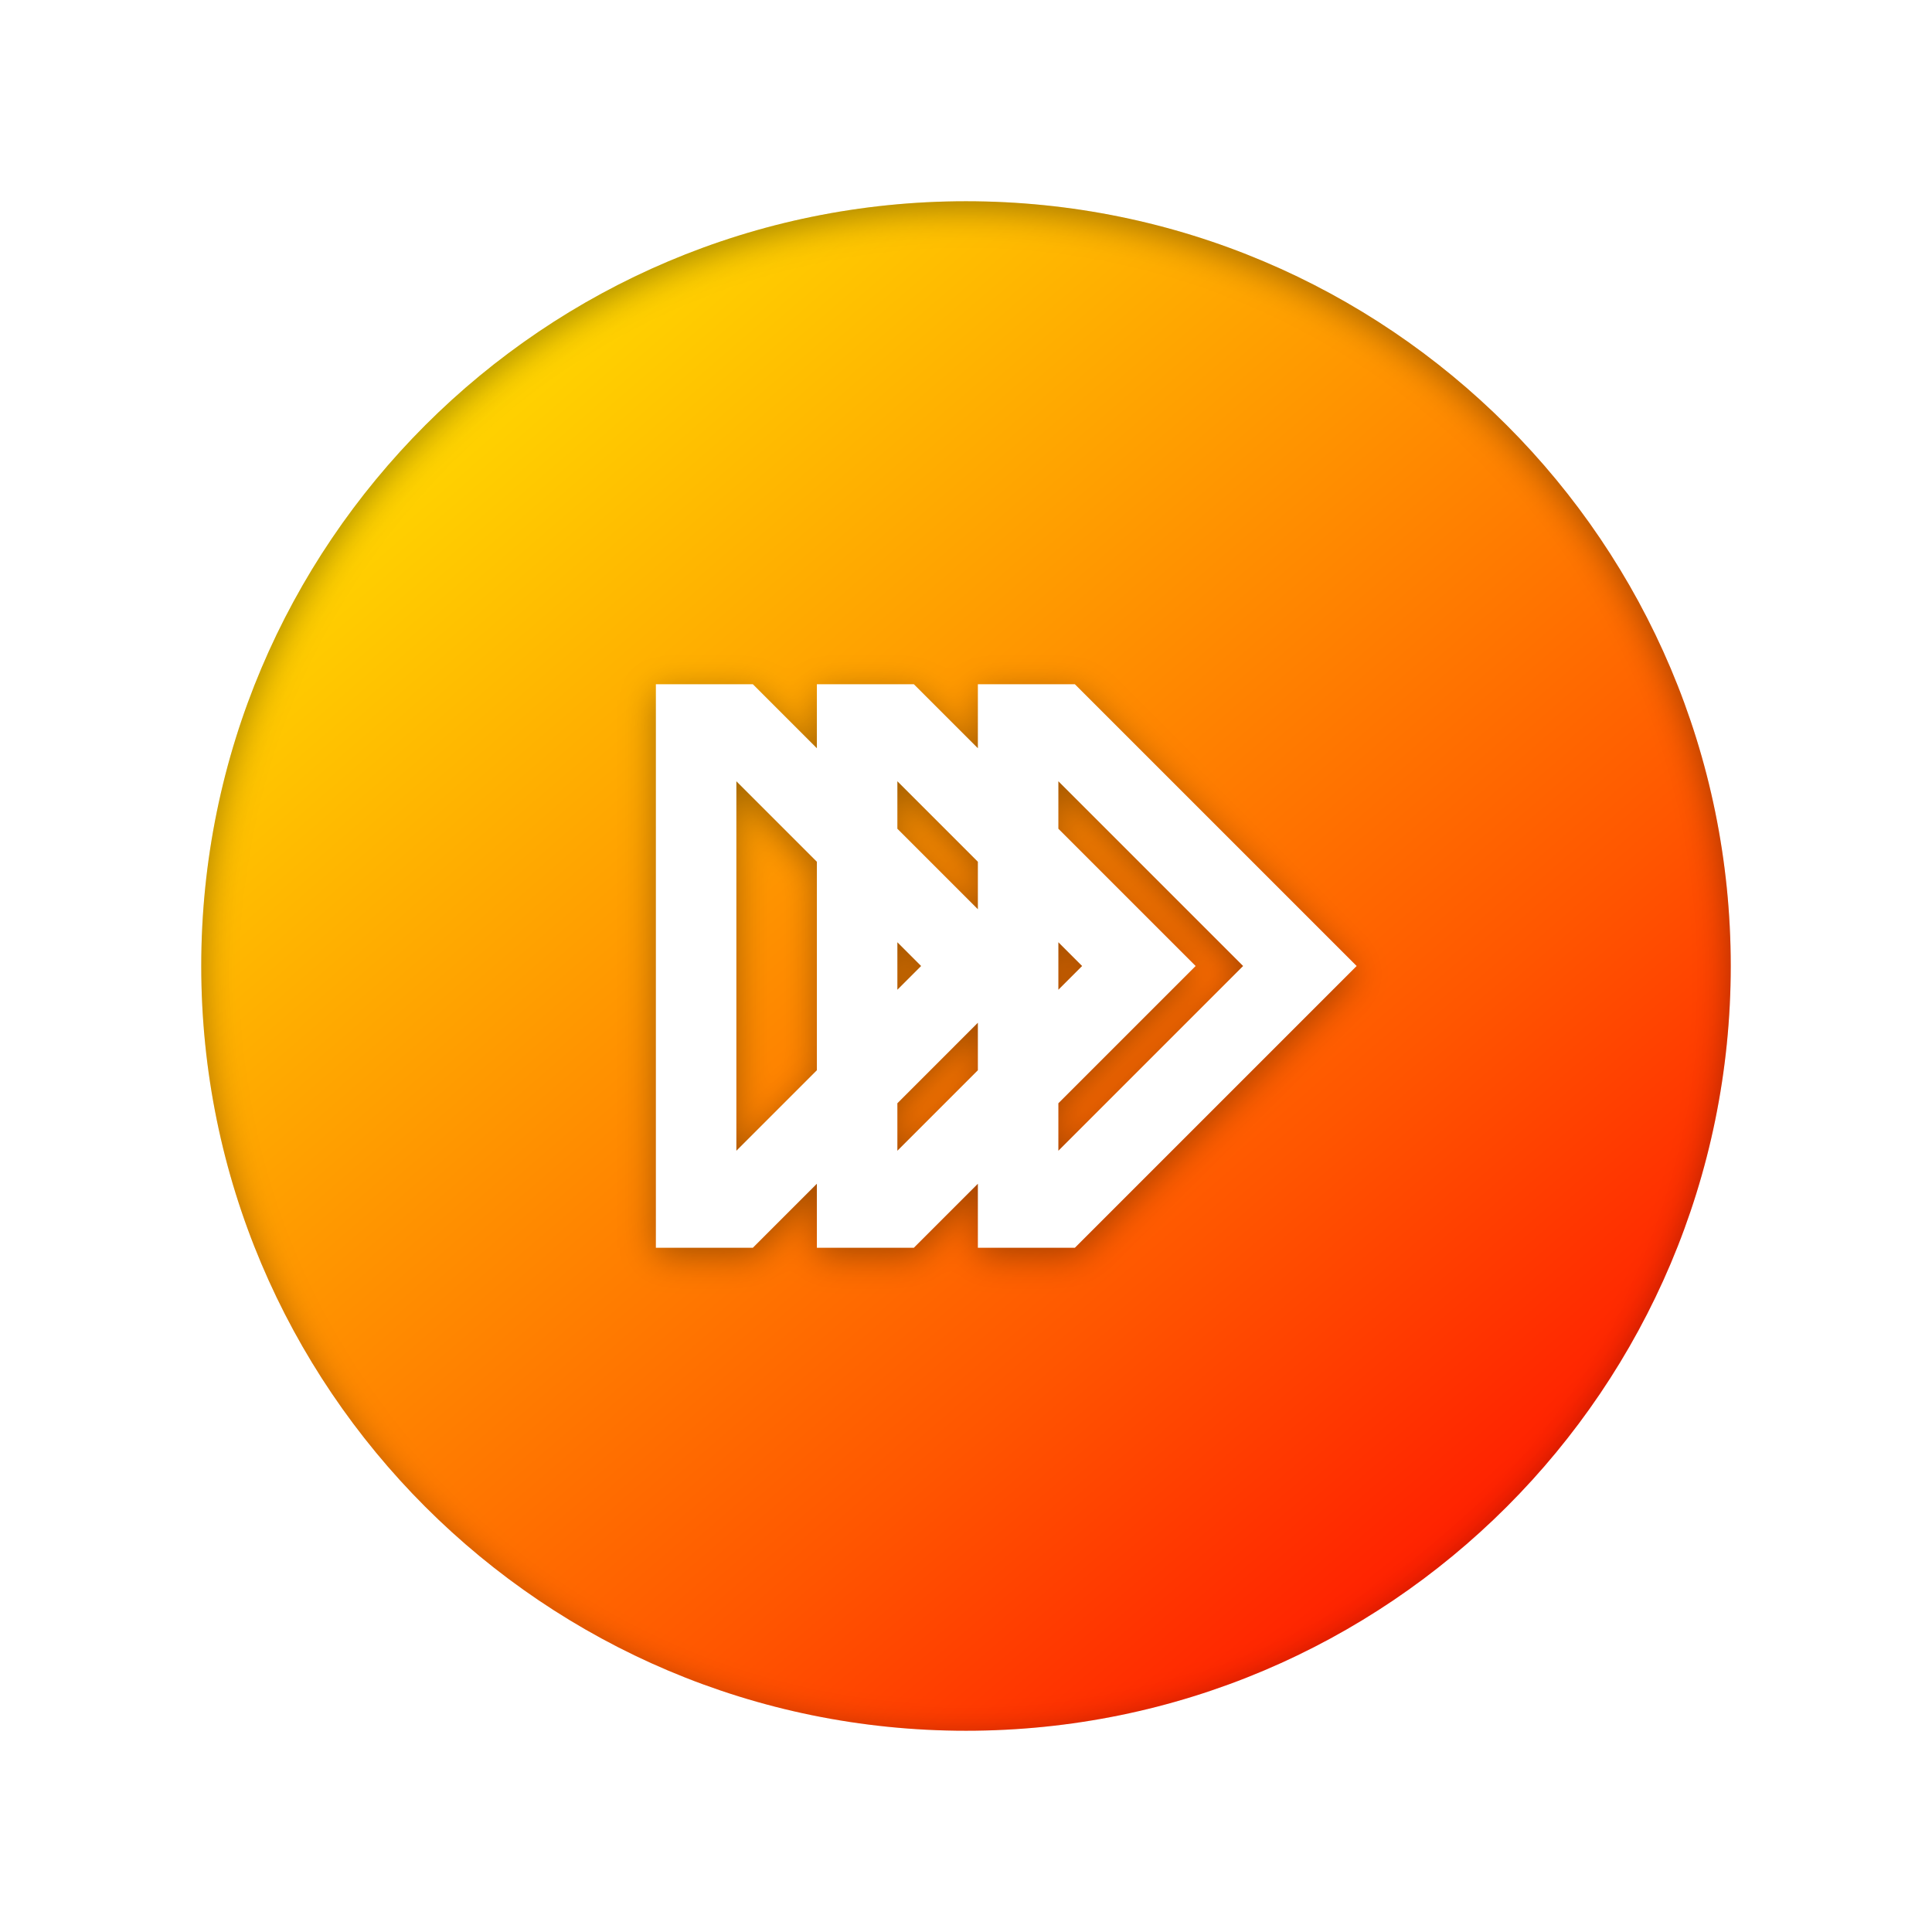
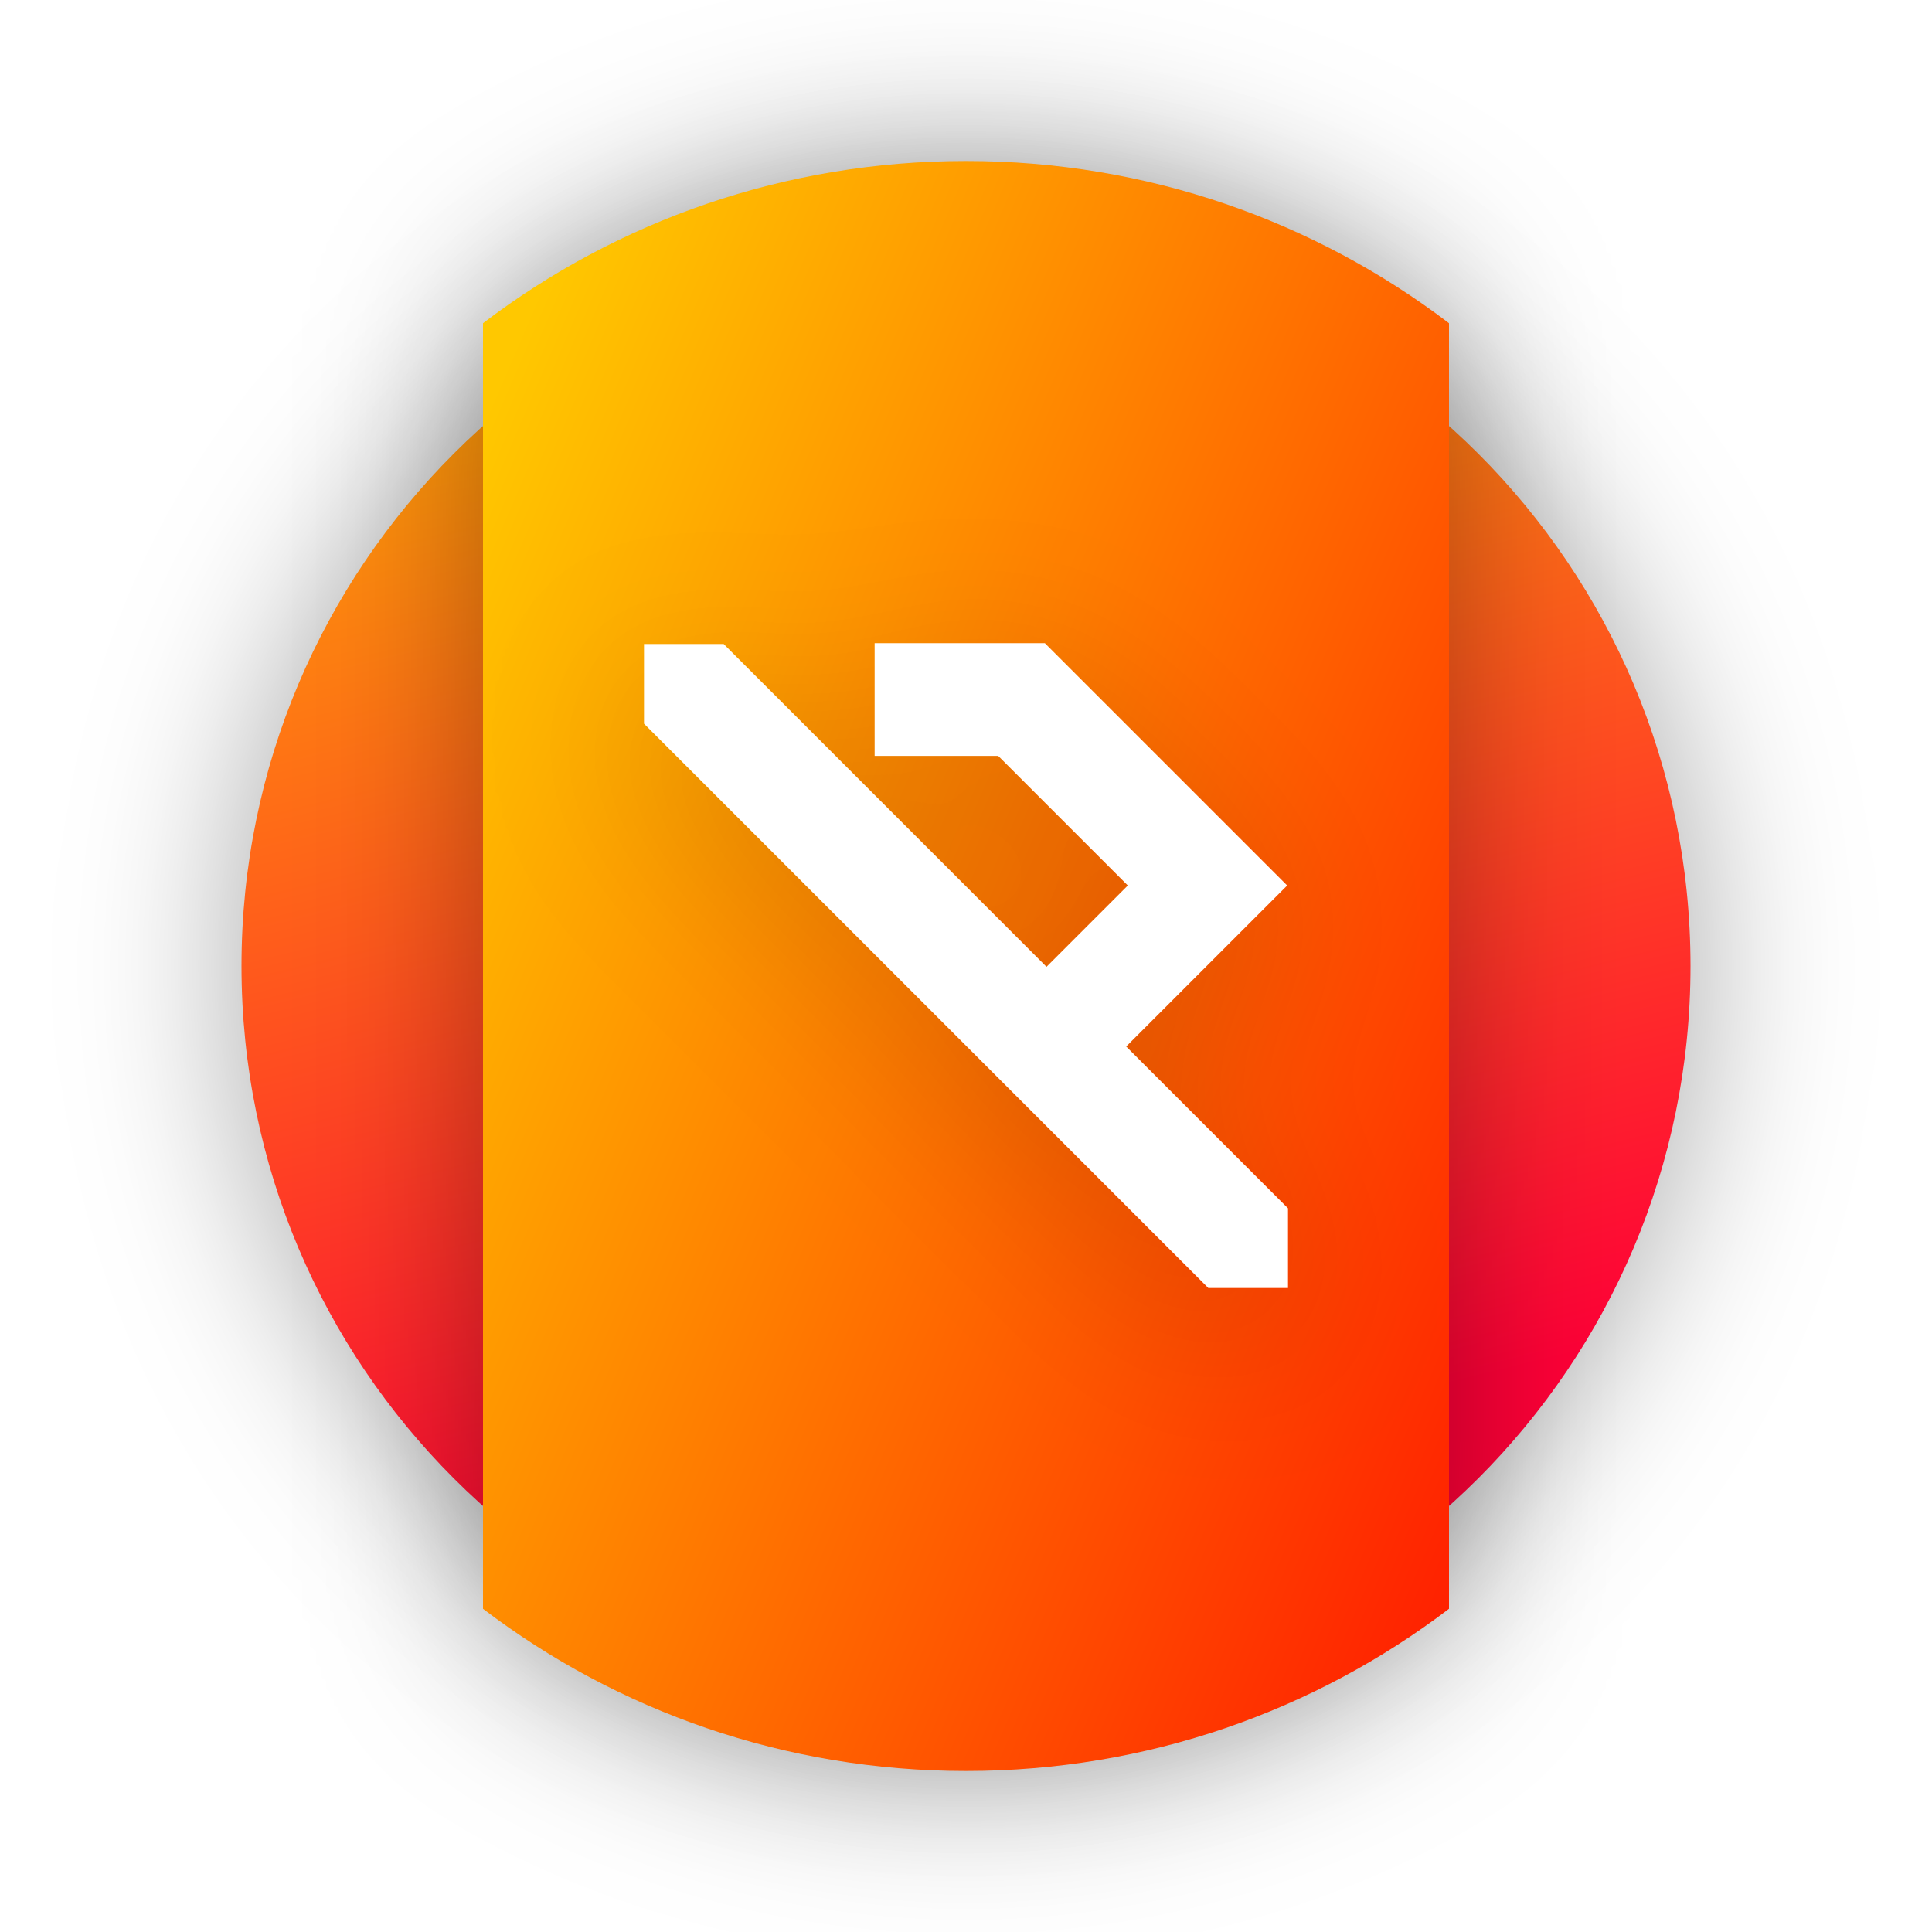
<svg xmlns="http://www.w3.org/2000/svg" style="isolation:isolate" viewBox="0 0 48 48" width="48" height="48">
  <defs>
-     <clipPath id="_clipPath_Gb2qSLfAzaiCBirNVtoYb2JzObSVwAGA">
+     <clipPath id="_clipPath_U2OYQRz2DkWmOHqWnTViSNSstQuwubkF">
      <rect width="48" height="48" />
    </clipPath>
  </defs>
-   <g clip-path="url(#_clipPath_Gb2qSLfAzaiCBirNVtoYb2JzObSVwAGA)">
-     <g style="isolation:isolate">
-       <circle vector-effect="non-scaling-stroke" cx="24" cy="24" r="22" fill="rgb(255,255,255)" />
-       <defs>
-         <filter id="YDevQbMkNCmEl0ZkxyTlNqLOd5duFeDE" x="-200%" y="-200%" width="400%" height="400%" filterUnits="objectBoundingBox" color-interpolation-filters="sRGB">
-           <feOffset in="SourceGraphic" dx="0" dy="0.2" />
-           <feGaussianBlur stdDeviation="0.429" result="pf_100_offsetBlur" />
-           <feComposite in="SourceGraphic" in2="pf_100_offsetBlur" result="pf_100_inverse" operator="out" />
-           <feFlood flood-color="#000000" flood-opacity="0.35" result="pf_100_color" />
-           <feComposite in="pf_100_color" in2="pf_100_inverse" operator="in" result="pf_100_shadow" />
-           <feComposite in="pf_100_shadow" in2="SourceGraphic" operator="over" />
-         </filter>
-       </defs>
-       <g filter="url(#YDevQbMkNCmEl0ZkxyTlNqLOd5duFeDE)">
-         <linearGradient id="_lgradient_1" x1="0.947" y1="0.975" x2="0.15" y2="0.052" gradientTransform="matrix(38,0,0,38,5,5)" gradientUnits="userSpaceOnUse">
-           <stop offset="0%" stop-opacity="1" style="stop-color:rgb(255,0,0)" />
-           <stop offset="34.348%" stop-opacity="1" style="stop-color:rgb(255,86,0)" />
-           <stop offset="68.261%" stop-opacity="1" style="stop-color:rgb(255,159,0)" />
-           <stop offset="97.826%" stop-opacity="1" style="stop-color:rgb(255,221,0)" />
-         </linearGradient>
-         <circle vector-effect="non-scaling-stroke" cx="24" cy="24" r="19" fill="url(#_lgradient_1)" />
-       </g>
-     </g>
+   <g clip-path="url(#_clipPath_U2OYQRz2DkWmOHqWnTViSNSstQuwubkF)">
    <defs>
-       <filter id="aooOEY7qFpjVXiqFXhhHqusqb1eP0hRI" x="-200%" y="-200%" width="400%" height="400%" filterUnits="objectBoundingBox" color-interpolation-filters="sRGB">
-         <feGaussianBlur in="SourceGraphic" stdDeviation="0.429" />
-         <feOffset dx="0" dy="0.2" result="pf_100_offsetBlur" />
+       <filter id="vKOK8FopUqn7tRR1Y2sH9ND5eDXse5ca" x="-200%" y="-200%" width="400%" height="400%" filterUnits="objectBoundingBox" color-interpolation-filters="sRGB">
+         <feGaussianBlur in="SourceGraphic" stdDeviation="2.147" />
+         <feOffset dx="0" dy="0" result="pf_100_offsetBlur" />
        <feFlood flood-color="#000000" flood-opacity="0.35" />
        <feComposite in2="pf_100_offsetBlur" operator="in" result="pf_100_dropShadow" />
        <feBlend in="SourceGraphic" in2="pf_100_dropShadow" mode="normal" />
      </filter>
    </defs>
-     <g filter="url(#aooOEY7qFpjVXiqFXhhHqusqb1eP0hRI)">
-       <path d=" M 20.295 18.59 L 20.295 17 L 20.295 17 L 22.705 17 L 24.295 18.59 L 24.295 17 L 24.295 17 L 26.705 17 L 33.705 24 L 26.705 31 L 24.295 31 L 24.295 29.41 L 24.295 29.41 L 22.705 31 L 20.295 31 L 20.295 29.41 L 18.705 31 L 16.295 31 L 16.295 17 L 16.295 17 L 18.705 17 L 20.295 18.59 Z  M 20.295 21.41 L 20.295 26.59 L 18.295 28.59 L 18.295 19.41 L 18.295 19.41 L 20.295 21.41 Z  M 24.295 25.41 L 24.295 26.59 L 24.295 26.59 L 22.295 28.59 L 22.295 27.41 L 24.295 25.41 Z  M 24.295 22.59 L 24.295 21.41 L 22.295 19.41 L 22.295 19.41 L 22.295 20.59 L 24.295 22.59 Z  M 22.295 23.41 L 22.295 24.59 L 22.885 24 L 22.295 23.41 Z  M 26.295 27.41 L 26.295 28.59 L 30.885 24 L 26.295 19.41 L 26.295 19.41 L 26.295 20.59 L 29.705 24 L 26.295 27.41 L 26.295 27.41 Z  M 26.295 24.59 L 26.295 23.41 L 26.885 24 L 26.295 24.59 L 26.295 24.59 Z " fill-rule="evenodd" fill="rgb(255,255,255)" />
+     <g filter="url(#vKOK8FopUqn7tRR1Y2sH9ND5eDXse5ca)">
+       <linearGradient id="_lgradient_2" x1="0.379" y1="-0.103" x2="0.615" y2="0.853" gradientTransform="matrix(36,0,0,36,6,6)" gradientUnits="userSpaceOnUse">
+         <stop offset="0%" stop-opacity="1" style="stop-color:rgb(255,183,0)" />
+         <stop offset="99.13%" stop-opacity="1" style="stop-color:rgb(255,0,55)" />
+       </linearGradient>
+       <circle vector-effect="non-scaling-stroke" cx="24" cy="24" r="18" fill="url(#_lgradient_2)" />
+     </g>
+     <defs>
+       <filter id="fcXqFK9NaBd5L3dB1vbIs1Rs0Uu4VIlJ" x="-200%" y="-200%" width="400%" height="400%" filterUnits="objectBoundingBox" color-interpolation-filters="sRGB">
+         <feGaussianBlur in="SourceGraphic" stdDeviation="2.147" />
+         <feOffset dx="0" dy="0" result="pf_100_offsetBlur" />
+         <feFlood flood-color="#000000" flood-opacity="0.35" />
+         <feComposite in2="pf_100_offsetBlur" operator="in" result="pf_100_dropShadow" />
+         <feBlend in="SourceGraphic" in2="pf_100_dropShadow" mode="normal" />
+       </filter>
+     </defs>
+     <g filter="url(#fcXqFK9NaBd5L3dB1vbIs1Rs0Uu4VIlJ)">
+       <linearGradient id="_lgradient_3" x1="-0.024" y1="0.158" x2="1.22" y2="1.057" gradientTransform="matrix(24,0,0,40,12,4)" gradientUnits="userSpaceOnUse">
+         <stop offset="1.739%" stop-opacity="1" style="stop-color:rgb(255,200,0)" />
+         <stop offset="97.826%" stop-opacity="1" style="stop-color:rgb(255,0,0)" />
+       </linearGradient>
+       <path d=" M 36 39.97 C 32.667 42.506 28.506 44 24 44 C 19.494 44 15.333 42.506 12 39.97 L 12 39.97 L 12 8.03 C 15.333 5.494 19.494 4 24 4 C 28.506 4 32.667 5.494 36 8.03 L 36 39.97 L 36 39.97 Z " fill="url(#_lgradient_3)" />
+     </g>
+     <defs>
+       <filter id="3q6PbCN6lZHkKuEGNpm5R1XaPFEWa3zd" x="-200%" y="-200%" width="400%" height="400%" filterUnits="objectBoundingBox" color-interpolation-filters="sRGB">
+         <feGaussianBlur in="SourceGraphic" stdDeviation="2.147" />
+         <feOffset dx="0" dy="1" result="pf_100_offsetBlur" />
+         <feFlood flood-color="#000000" flood-opacity="0.15" />
+         <feComposite in2="pf_100_offsetBlur" operator="in" result="pf_100_dropShadow" />
+         <feBlend in="SourceGraphic" in2="pf_100_dropShadow" mode="normal" />
+       </filter>
+     </defs>
+     <g filter="url(#3q6PbCN6lZHkKuEGNpm5R1XaPFEWa3zd)">
+       <path d=" M 24.02 26 L 16 17.98 L 16 16 L 17.98 16 L 26 24.02 L 28.02 22 L 24.8 18.78 L 23.13 18.78 L 21.73 18.78 L 21.73 15.98 L 23.13 15.98 L 25.96 15.98 L 31.98 22 L 27.98 26 L 32 30.02 L 32 32 L 30.02 32 L 26 27.98 L 24.02 26 Z " fill-rule="evenodd" fill="rgb(255,255,255)" />
    </g>
  </g>
</svg>
